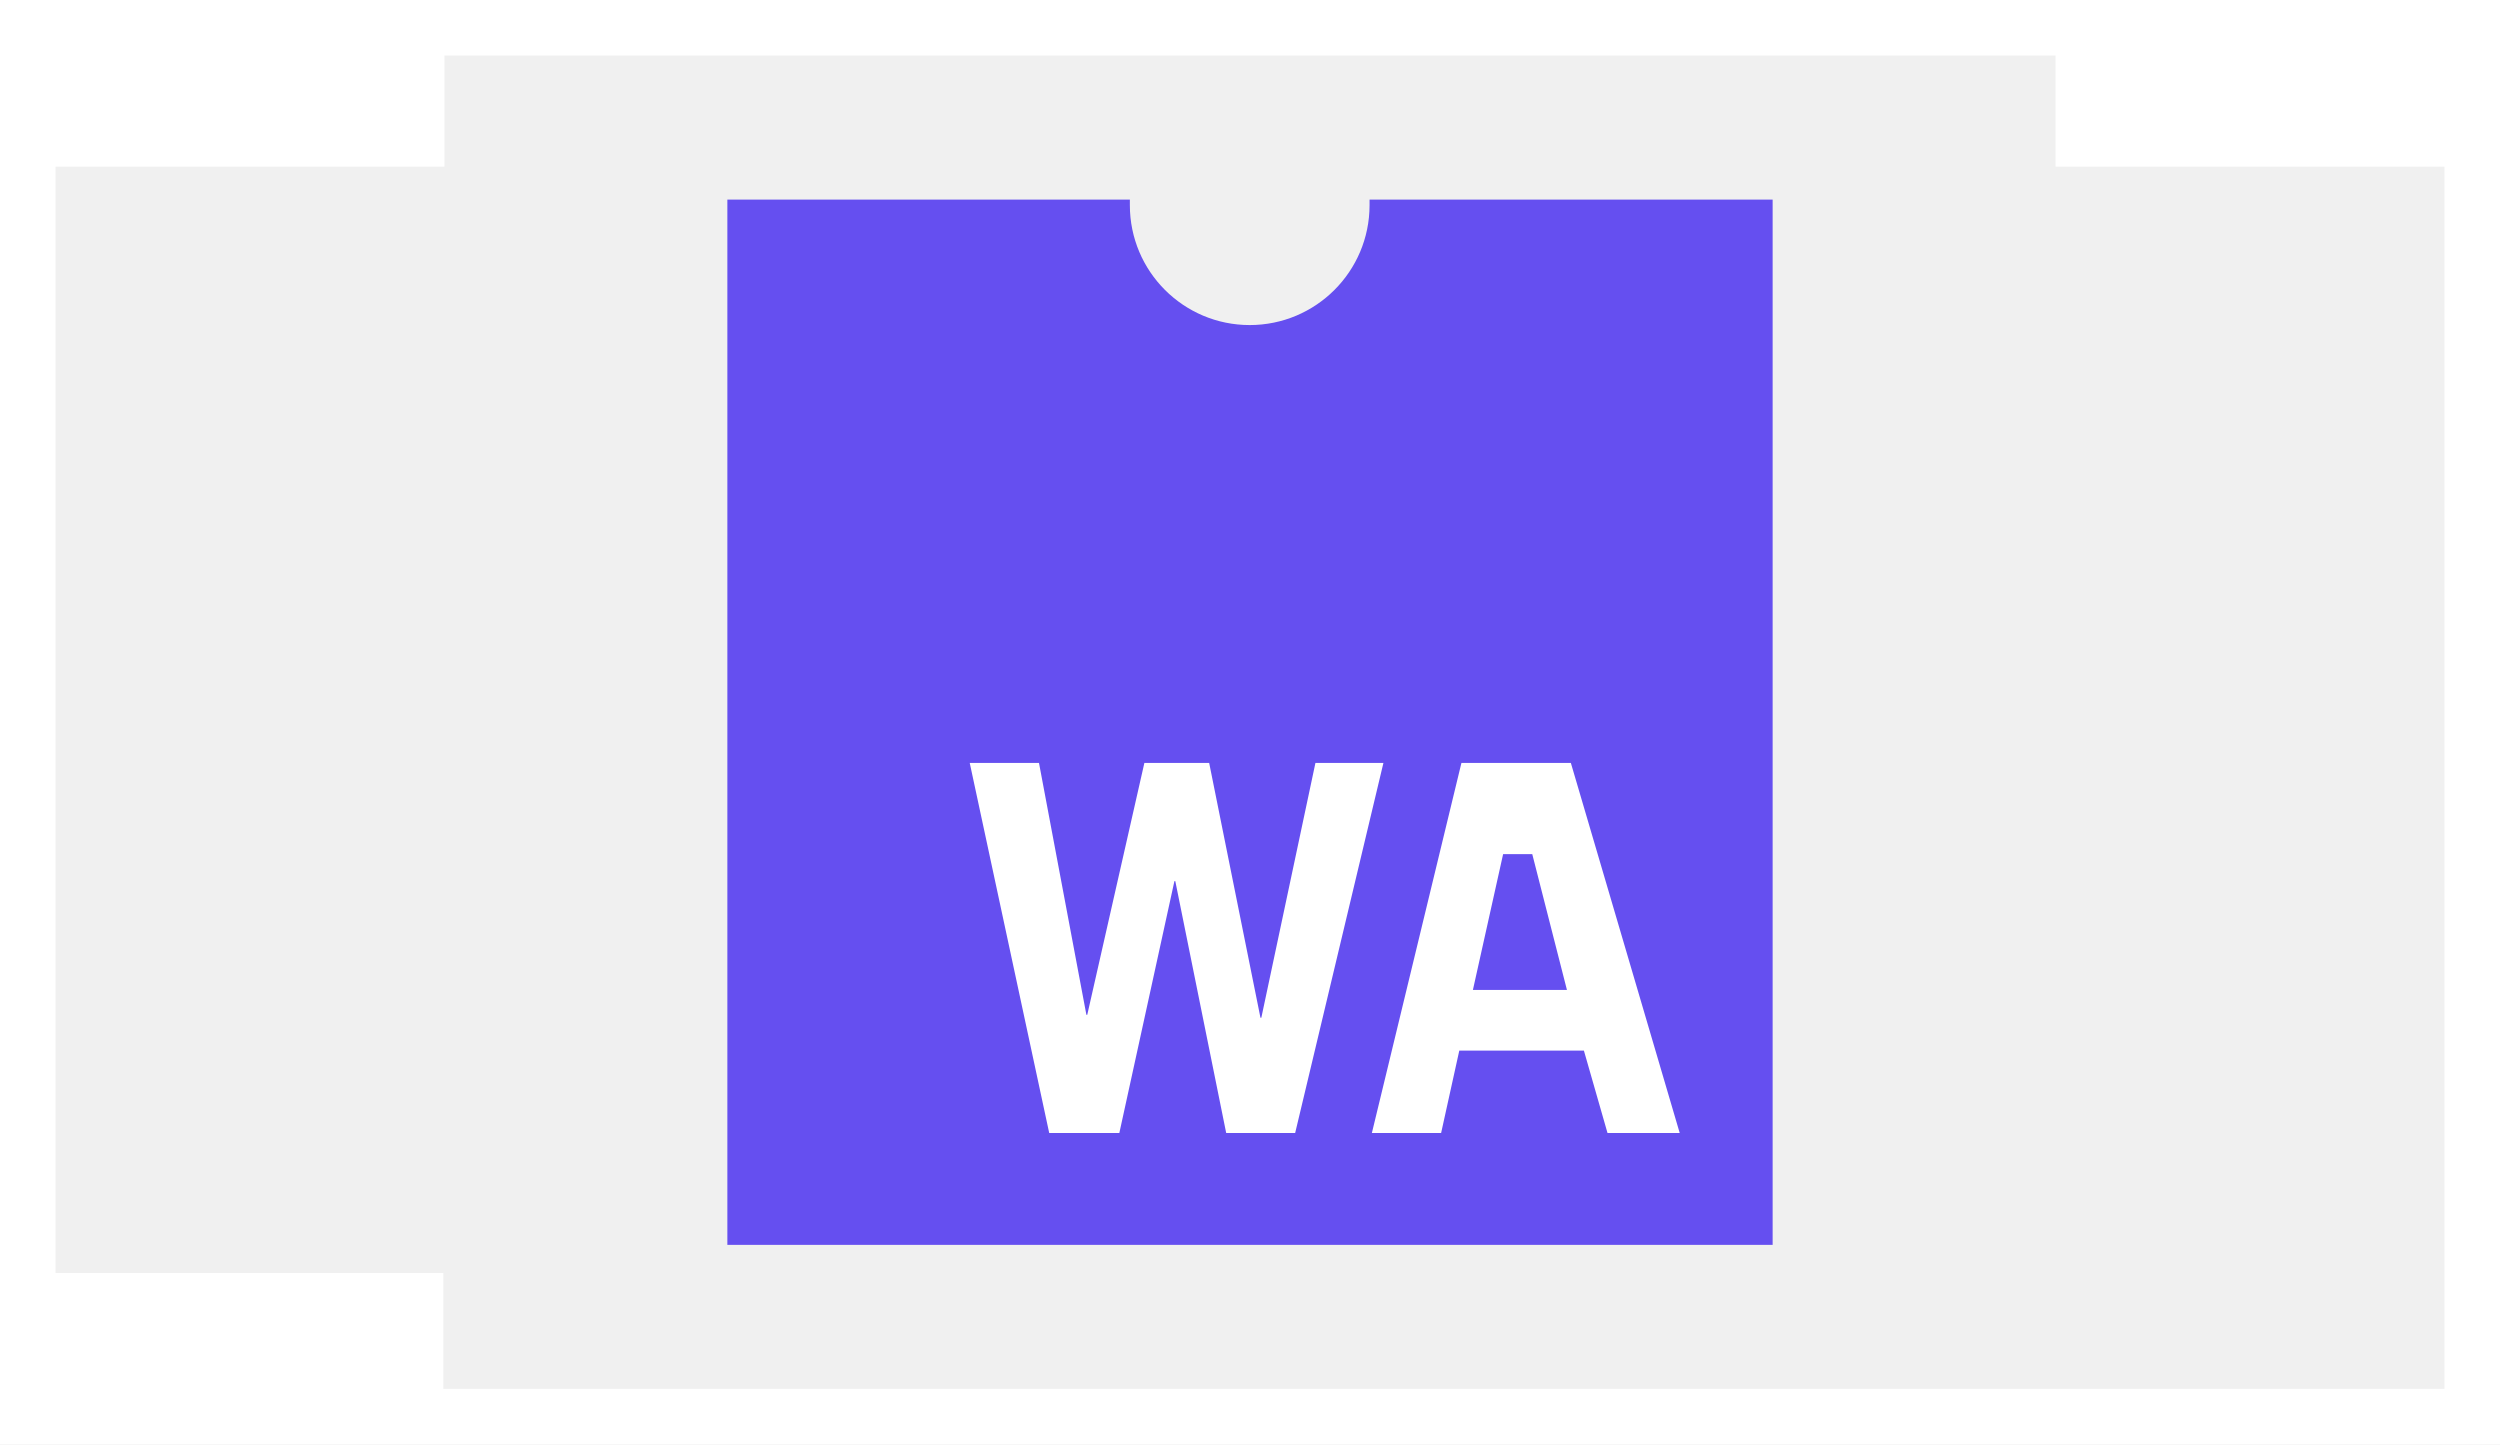
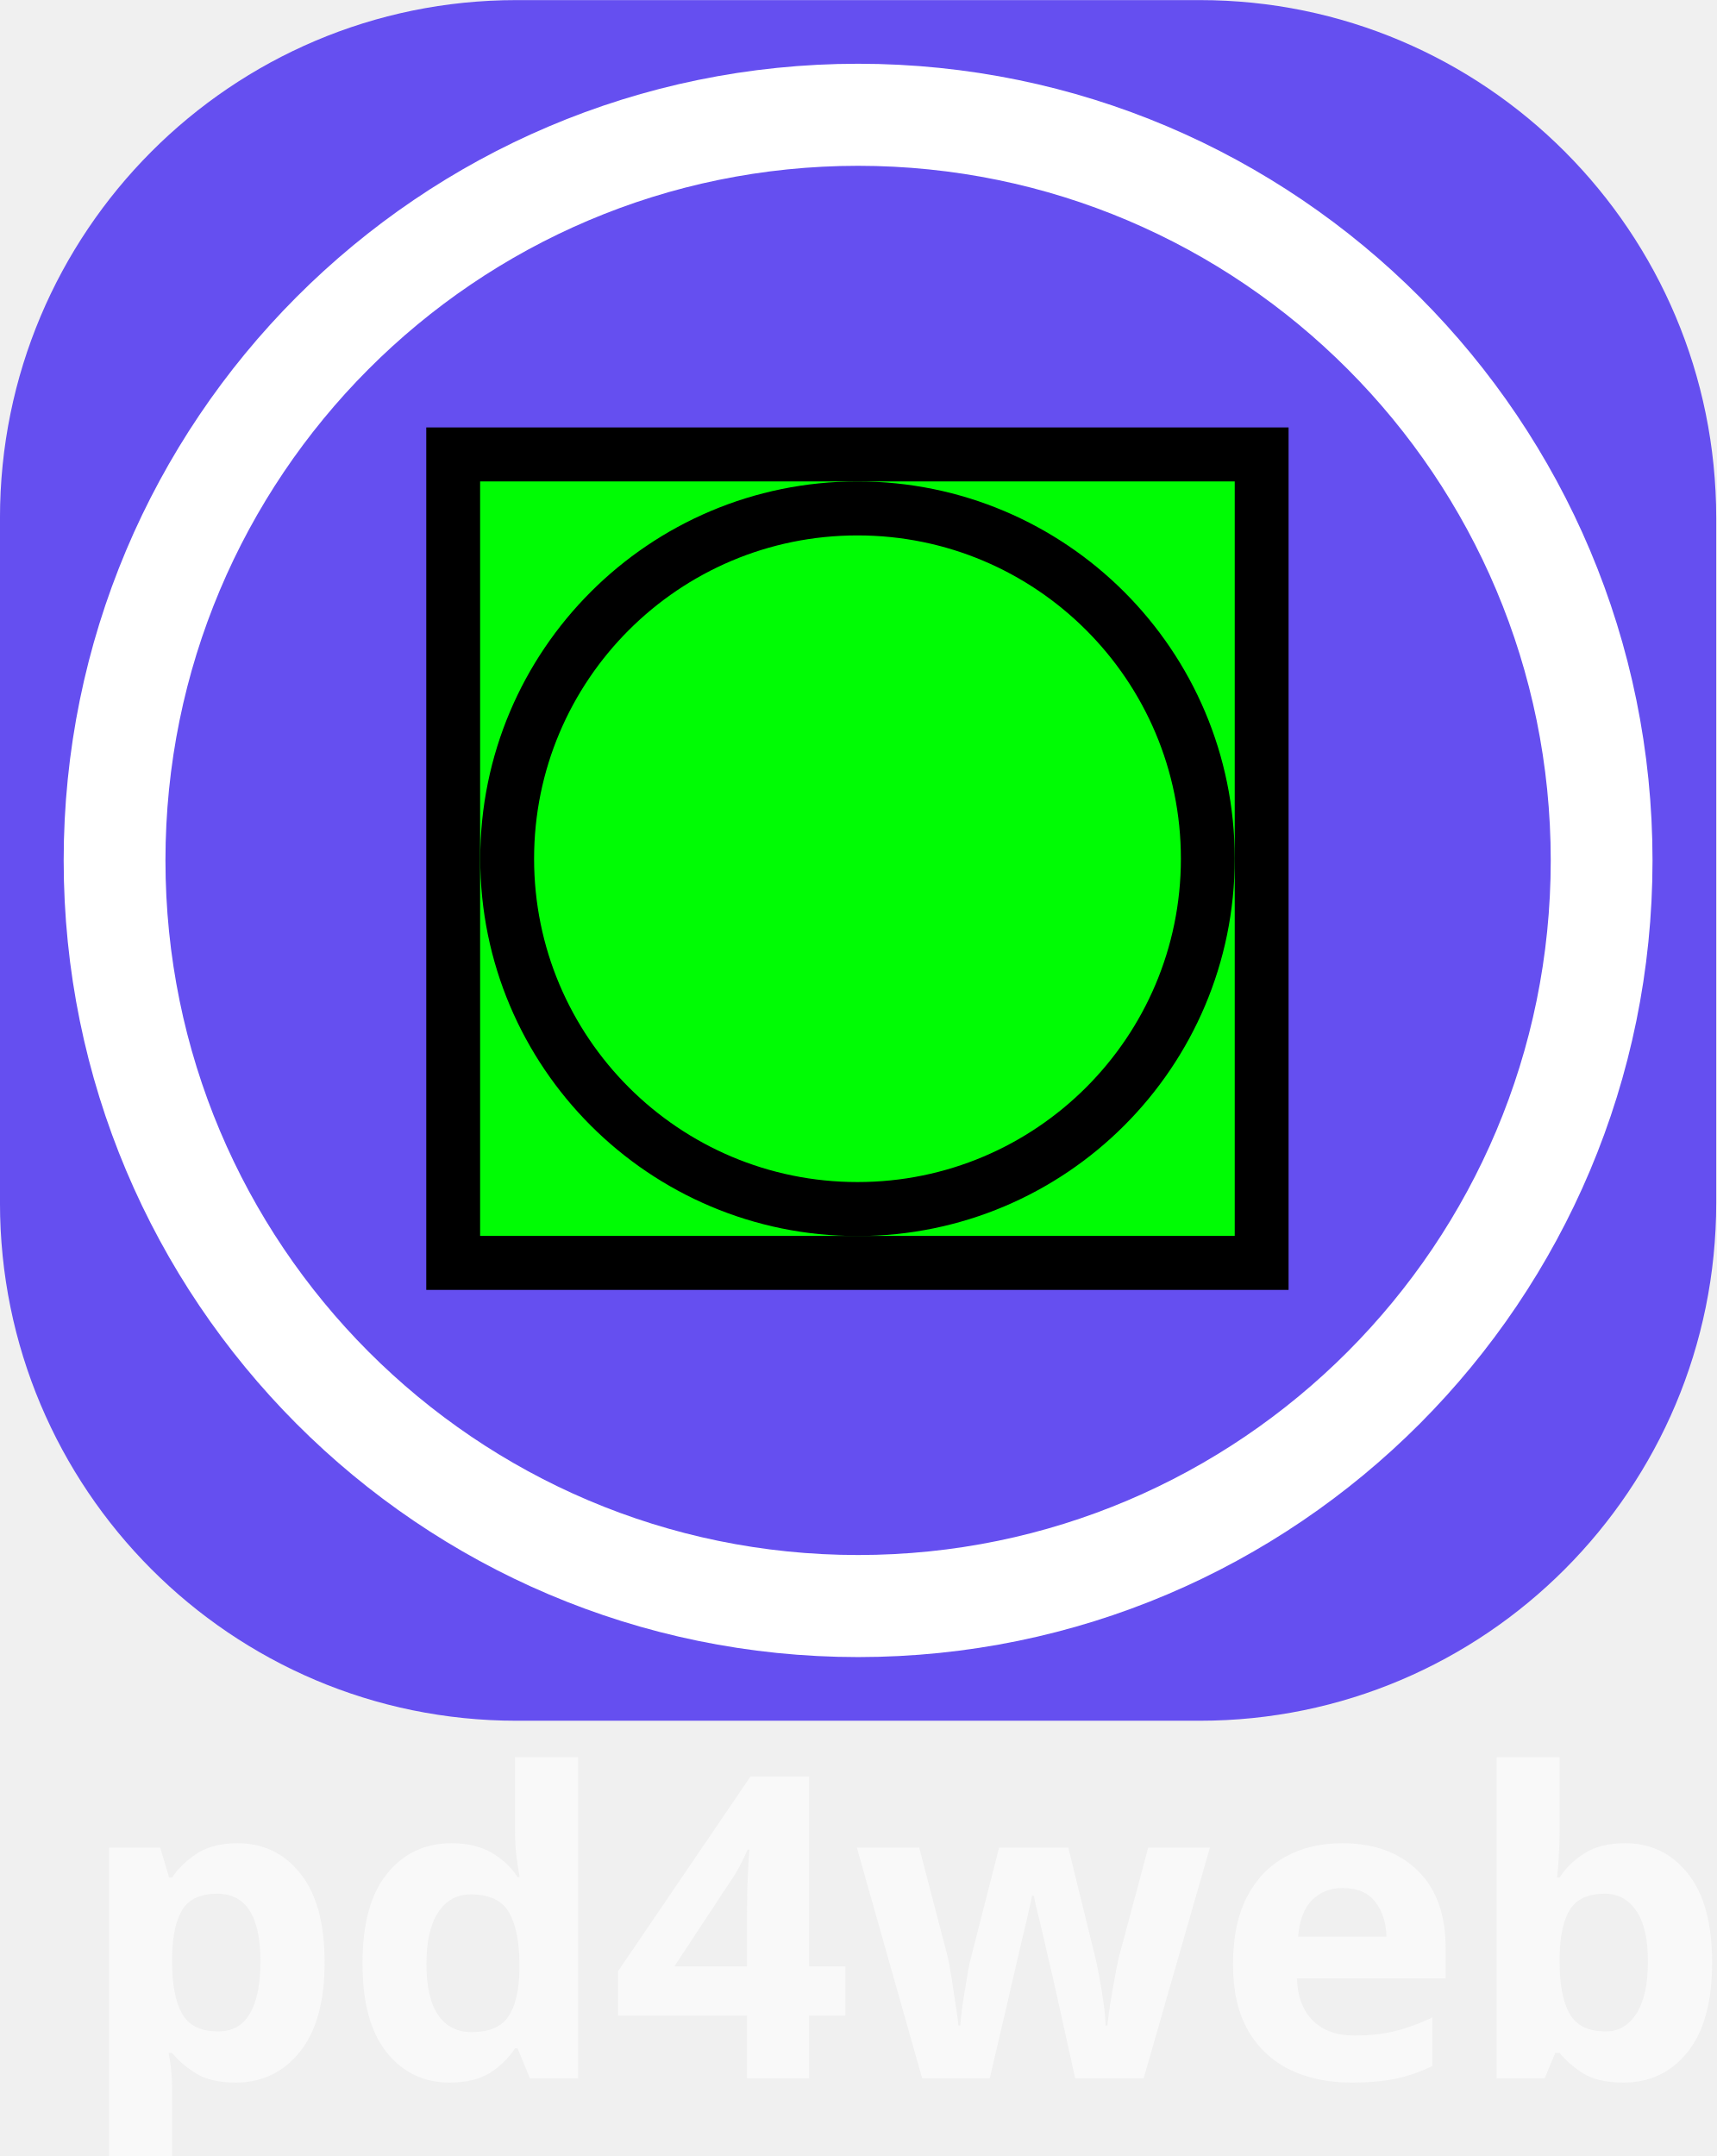
- <svg xmlns="http://www.w3.org/2000/svg" width="45" height="26" version="1.1" id="svg2" xml:space="preserve">
-   <defs id="defs15">
-     <linearGradient id="a" x1="-133.268" y1="-202.91" x2="-133.198" y2="-202.84" gradientTransform="matrix(189.38,0,0,189.81,25243.061,38519.17)" gradientUnits="userSpaceOnUse">
-       <stop offset="0" stop-color="#387eb8" id="stop1743" />
-       <stop offset="1" stop-color="#366994" id="stop1745" />
-     </linearGradient>
-     <linearGradient id="b" x1="-133.575" y1="-203.203" x2="-133.495" y2="-203.133" gradientTransform="matrix(189.38,0,0,189.81,25309.061,38583.42)" gradientUnits="userSpaceOnUse">
-       <stop offset="0" stop-color="#ffe052" id="stop1748" />
-       <stop offset="1" stop-color="#ffc331" id="stop1750" />
-     </linearGradient>
-   </defs>
-   <rect style="fill:#ffffff;fill-opacity:1;stroke:#ffffff;stroke-width:0.371;stroke-opacity:1" id="rect1" width="15.276" height="8.839" x="15.448" y="12.591" />
-   <polyline transform="translate(-103.5,-98.5)" points="104.0 99.0 148.0 99.0 148.0 124.0 104.0 124.0 104.0 99.0" id=".x7fb48cd26890.t7fb48cc1a7d0R obj" style="fill:none;fill-opacity:1;stroke:#ffffff;stroke-width:1;stroke-linejoin:miter;stroke-opacity:1" />
-   <rect transform="scale(1,-1)" x="0.5" y="-2.5" width="7" height="2" id=".x7fb48cd26890.t7fb48cc1a7d0i0 inlet" style="fill:#ffffff;stroke:#ffffff;stroke-width:1;stroke-opacity:1;fill-opacity:1" />
-   <rect x="37.5" y="0.5" width="7" height="2" id=".x7fb48cd26890.t7fb48cc1a7d0i1 inlet" style="fill:#ffffff;stroke:#ffffff;stroke-width:1;stroke-opacity:1;fill-opacity:1" />
-   <rect style="fill:#ffffff;stroke:#ffffff;stroke-width:0.999;stroke-opacity:1;fill-opacity:1" id="rect4160" height="2.001" width="6.981" y="-25.414" x="0.499" transform="scale(1,-1)" />
-   <g style="fill:#654ff0;stroke:none;stroke-opacity:1" id="g1" transform="matrix(0.2939851,0,0,0.2939851,13.09248,3.592478)">
-     <path d="M 39.32,0 V 0.345 A 7.34,7.34 0 0 1 31.982,7.683 7.34,7.34 0 0 1 24.644,0.345 V 0 H 0 V 64 H 64 V 0 Z M 30.542,57.15 27.426,41.73 H 27.372 L 24,57.15 H 19.706 L 14.84,34.493 h 4.24 l 2.902,15.42 h 0.054 l 3.497,-15.42 H 29.5 l 3.14,15.6 h 0.054 l 3.312,-15.6 h 4.163 L 34.765,57.15 Z m 23.347,0 -1.445,-5.043 h -7.63 l -1.112,5.043 h -4.24 l 5.483,-22.657 h 6.7 L 58.31,57.15 Z M 49.282,40.076 h -1.784 l -1.85,8.314 h 5.757 z" id="path1" style="stroke:none;stroke-opacity:1" />
+ <svg xmlns="http://www.w3.org/2000/svg" width="72.869mm" height="91.54mm" viewBox="0 0 72.869 91.54" version="1.1" id="svg1">
+   <defs id="defs1">
+     </defs>
+   <g id="layer1" transform="translate(-13.56556,-4.229976)">
+     <g id="g1" transform="matrix(0.6205624,0,0,0.6205624,1.142379,4.211437)">
+       <g id="g4" transform="translate(0,-6.702462)">
+         <g id="g3" transform="translate(0,4.365198)">
+           <g id="g5">
+             <text xml:space="preserve" style="font-size:28.899px;writing-mode:lr-tb;direction:ltr;fill:#f9f9f9;fill-opacity:1;stroke-width:0.677" x="25.23" y="144.559" id="text1">
+               <tspan id="tspan1" style="font-style:normal;font-variant:normal;font-weight:bold;font-stretch:normal;font-size:28.899px;font-family:'Proxima Nova';-inkscape-font-specification:'Proxima Nova Bold';fill:#f9f9f9;fill-opacity:1;stroke-width:0.677" x="25.23" y="144.559">pd4web</tspan>
+             </text>
+             <g id="g2" transform="matrix(1.314961,0,0,1.314961,-55.49009,-53.02647)">
+               <path id="7fb48d028a00BASE" style="fill:#654ff0;stroke-width:0.256" d="M 2.612,0.143 H 5.868 A 2.461,2.461 45 0 1 8.329,2.604 V 5.859 A 2.461,2.461 135 0 1 5.868,8.32 H 2.612 A 2.461,2.461 45 0 1 0.151,5.859 V 2.604 A 2.461,2.461 135 0 1 2.612,0.143 Z" transform="matrix(10.91951,0,0,10.94864,55.77332,40.56501)" />
+               <path id="7fb48d028a00BUT" style="fill:#654ff0;fill-opacity:1;stroke:#ffffff;stroke-width:0.485;stroke-dasharray:none;stroke-opacity:1" d="M 4.24,0.688 A 3.544,3.544 0 0 0 0.697,4.232 3.544,3.544 0 0 0 4.24,7.775 3.544,3.544 0 0 0 7.783,4.232 3.544,3.544 0 0 0 4.24,0.688 Z" transform="matrix(10.91951,0,0,10.94864,55.77332,40.56501)" />
+               <g id="Workspace" transform="matrix(3.519637,0,0,3.529028,59.54422,44.55003)" style="stroke-width:0.47">
+                 <rect class="cls-1" height="24" width="24" id="rect1" x="0" y="0" style="fill:none;stroke-width:0.47" />
+                 <rect x="6.097" y="6.013" width="11.952" height="11.92" id="7fb48d028a00BASE-7" style="fill:#00fc04;stroke:#000000;stroke-width:0.796" />
+                 <ellipse cx="12.074" cy="11.974" id="7fb48d028a00BUT-5" style="fill:#00fc04;stroke:#000000;stroke-width:0.796" rx="5.179" ry="5.165" />
+               </g>
+             </g>
+           </g>
+         </g>
+       </g>
+     </g>
  </g>
</svg>
